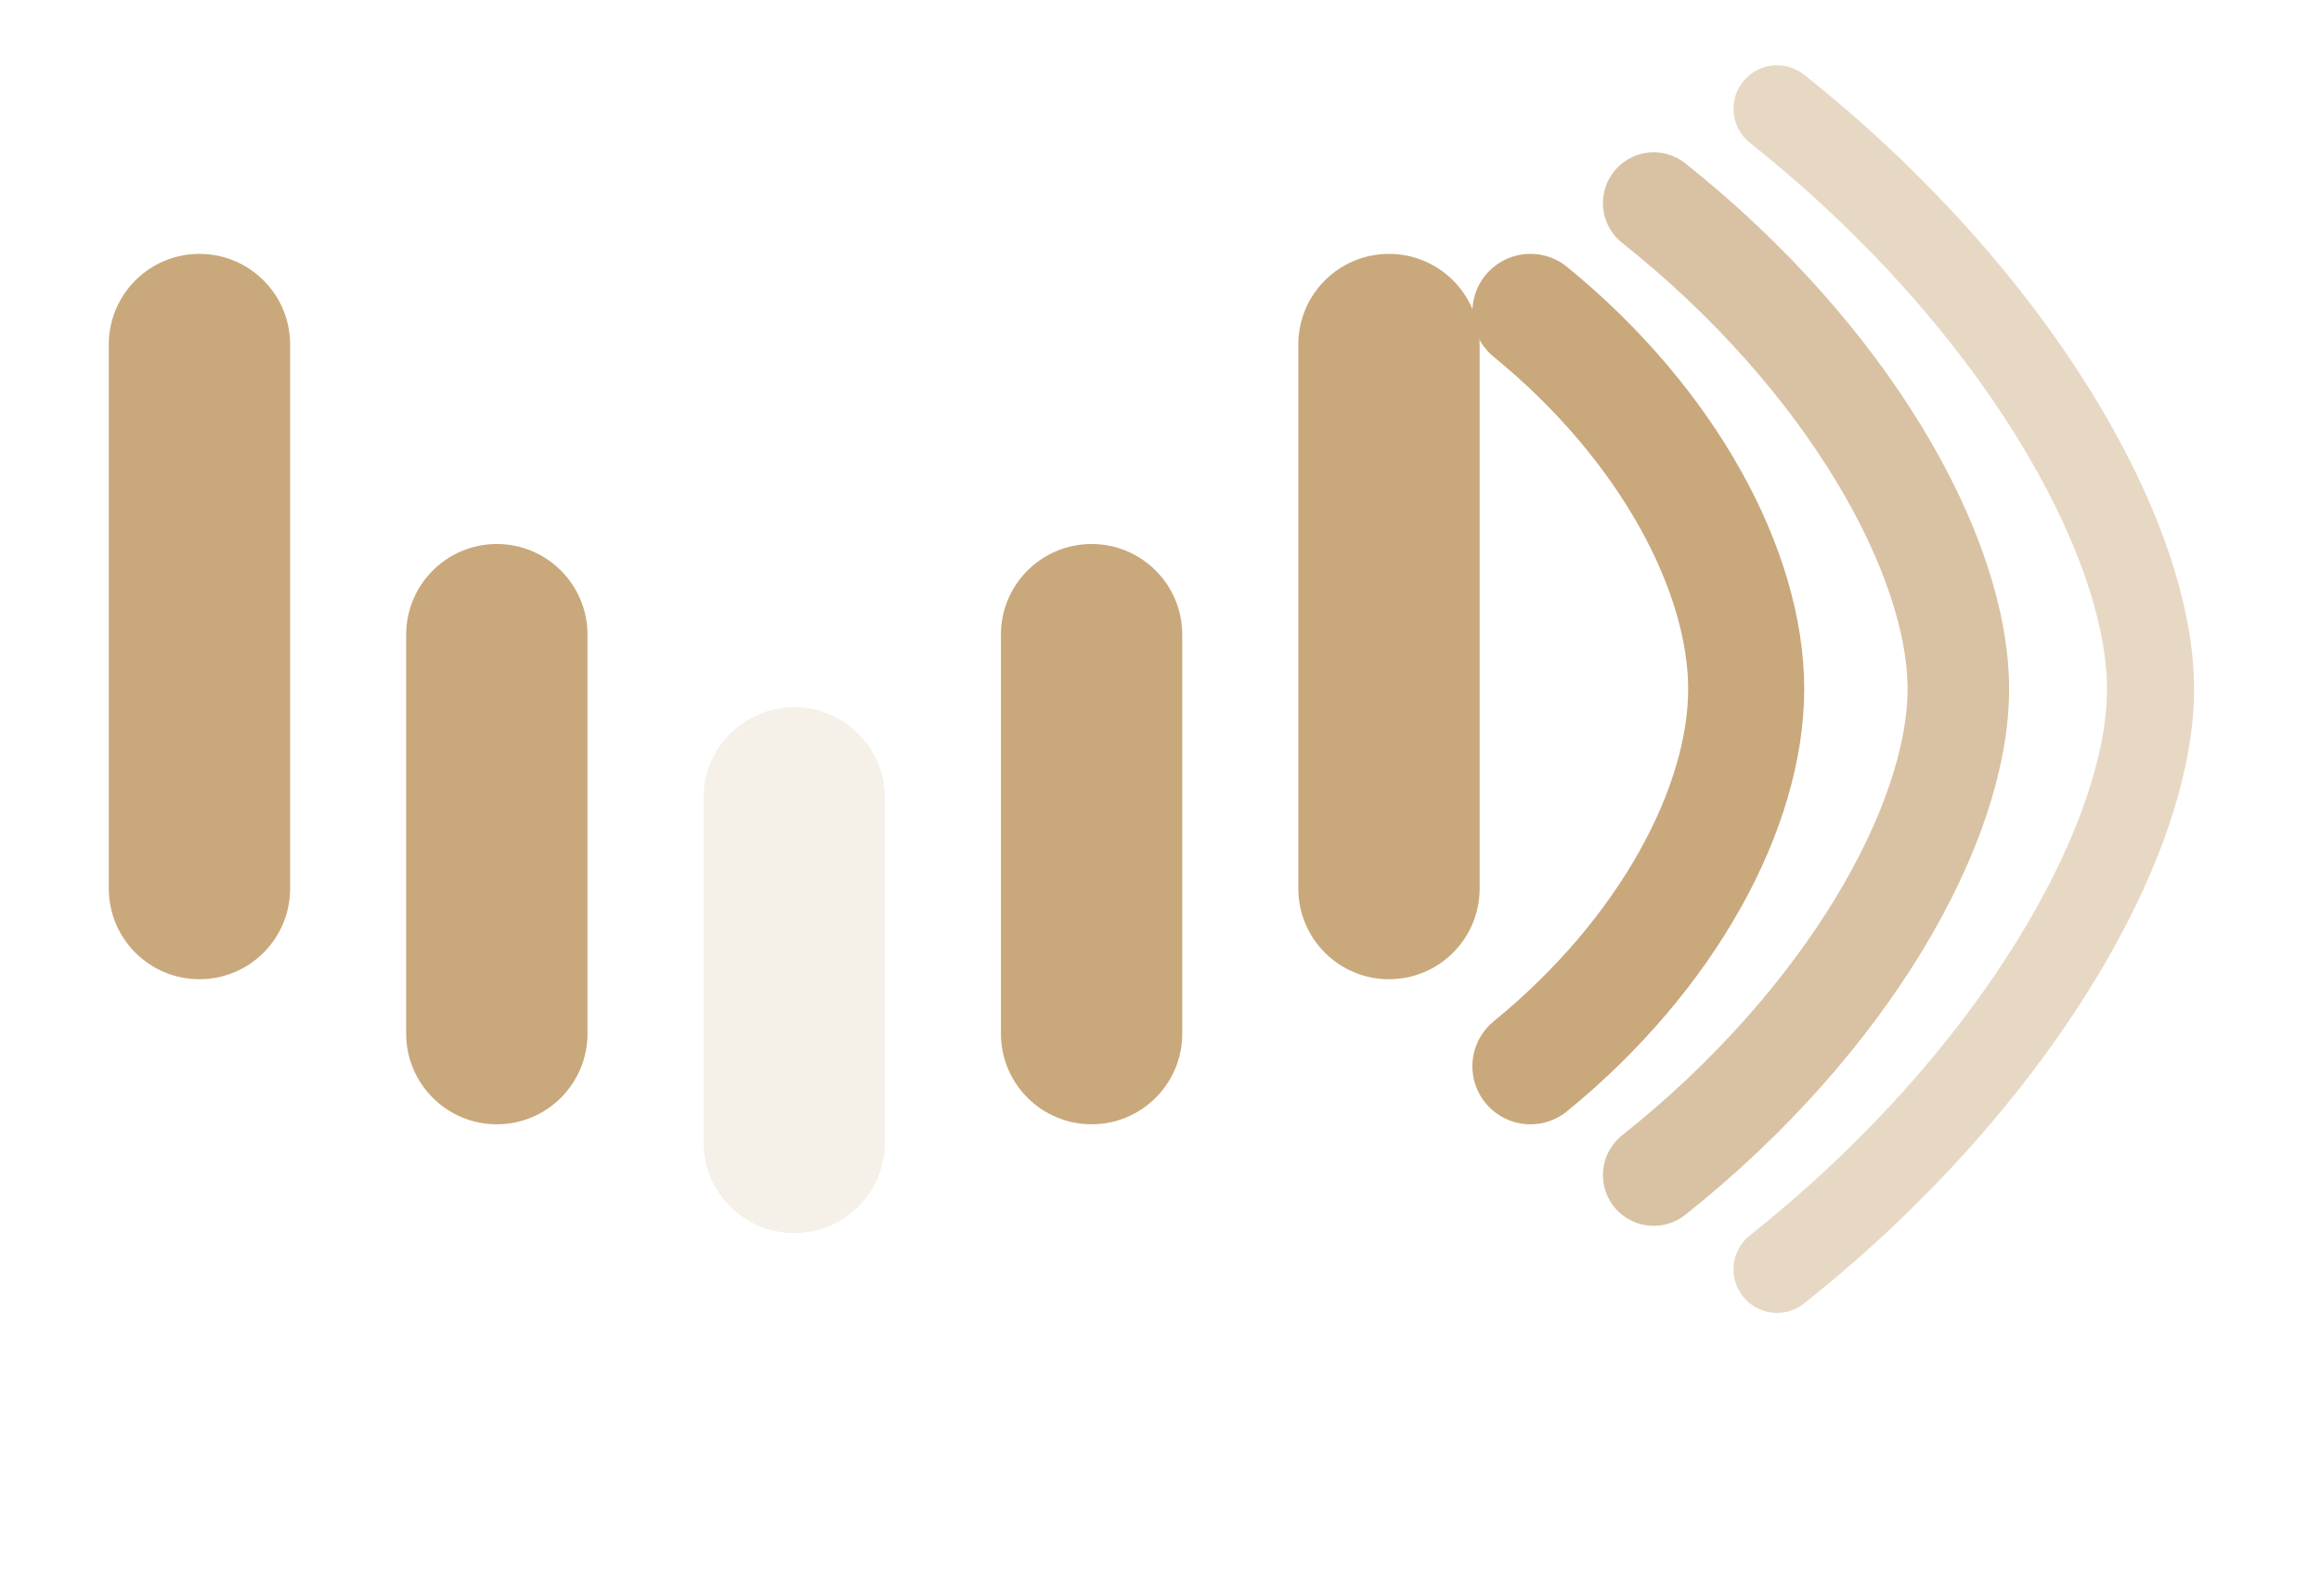
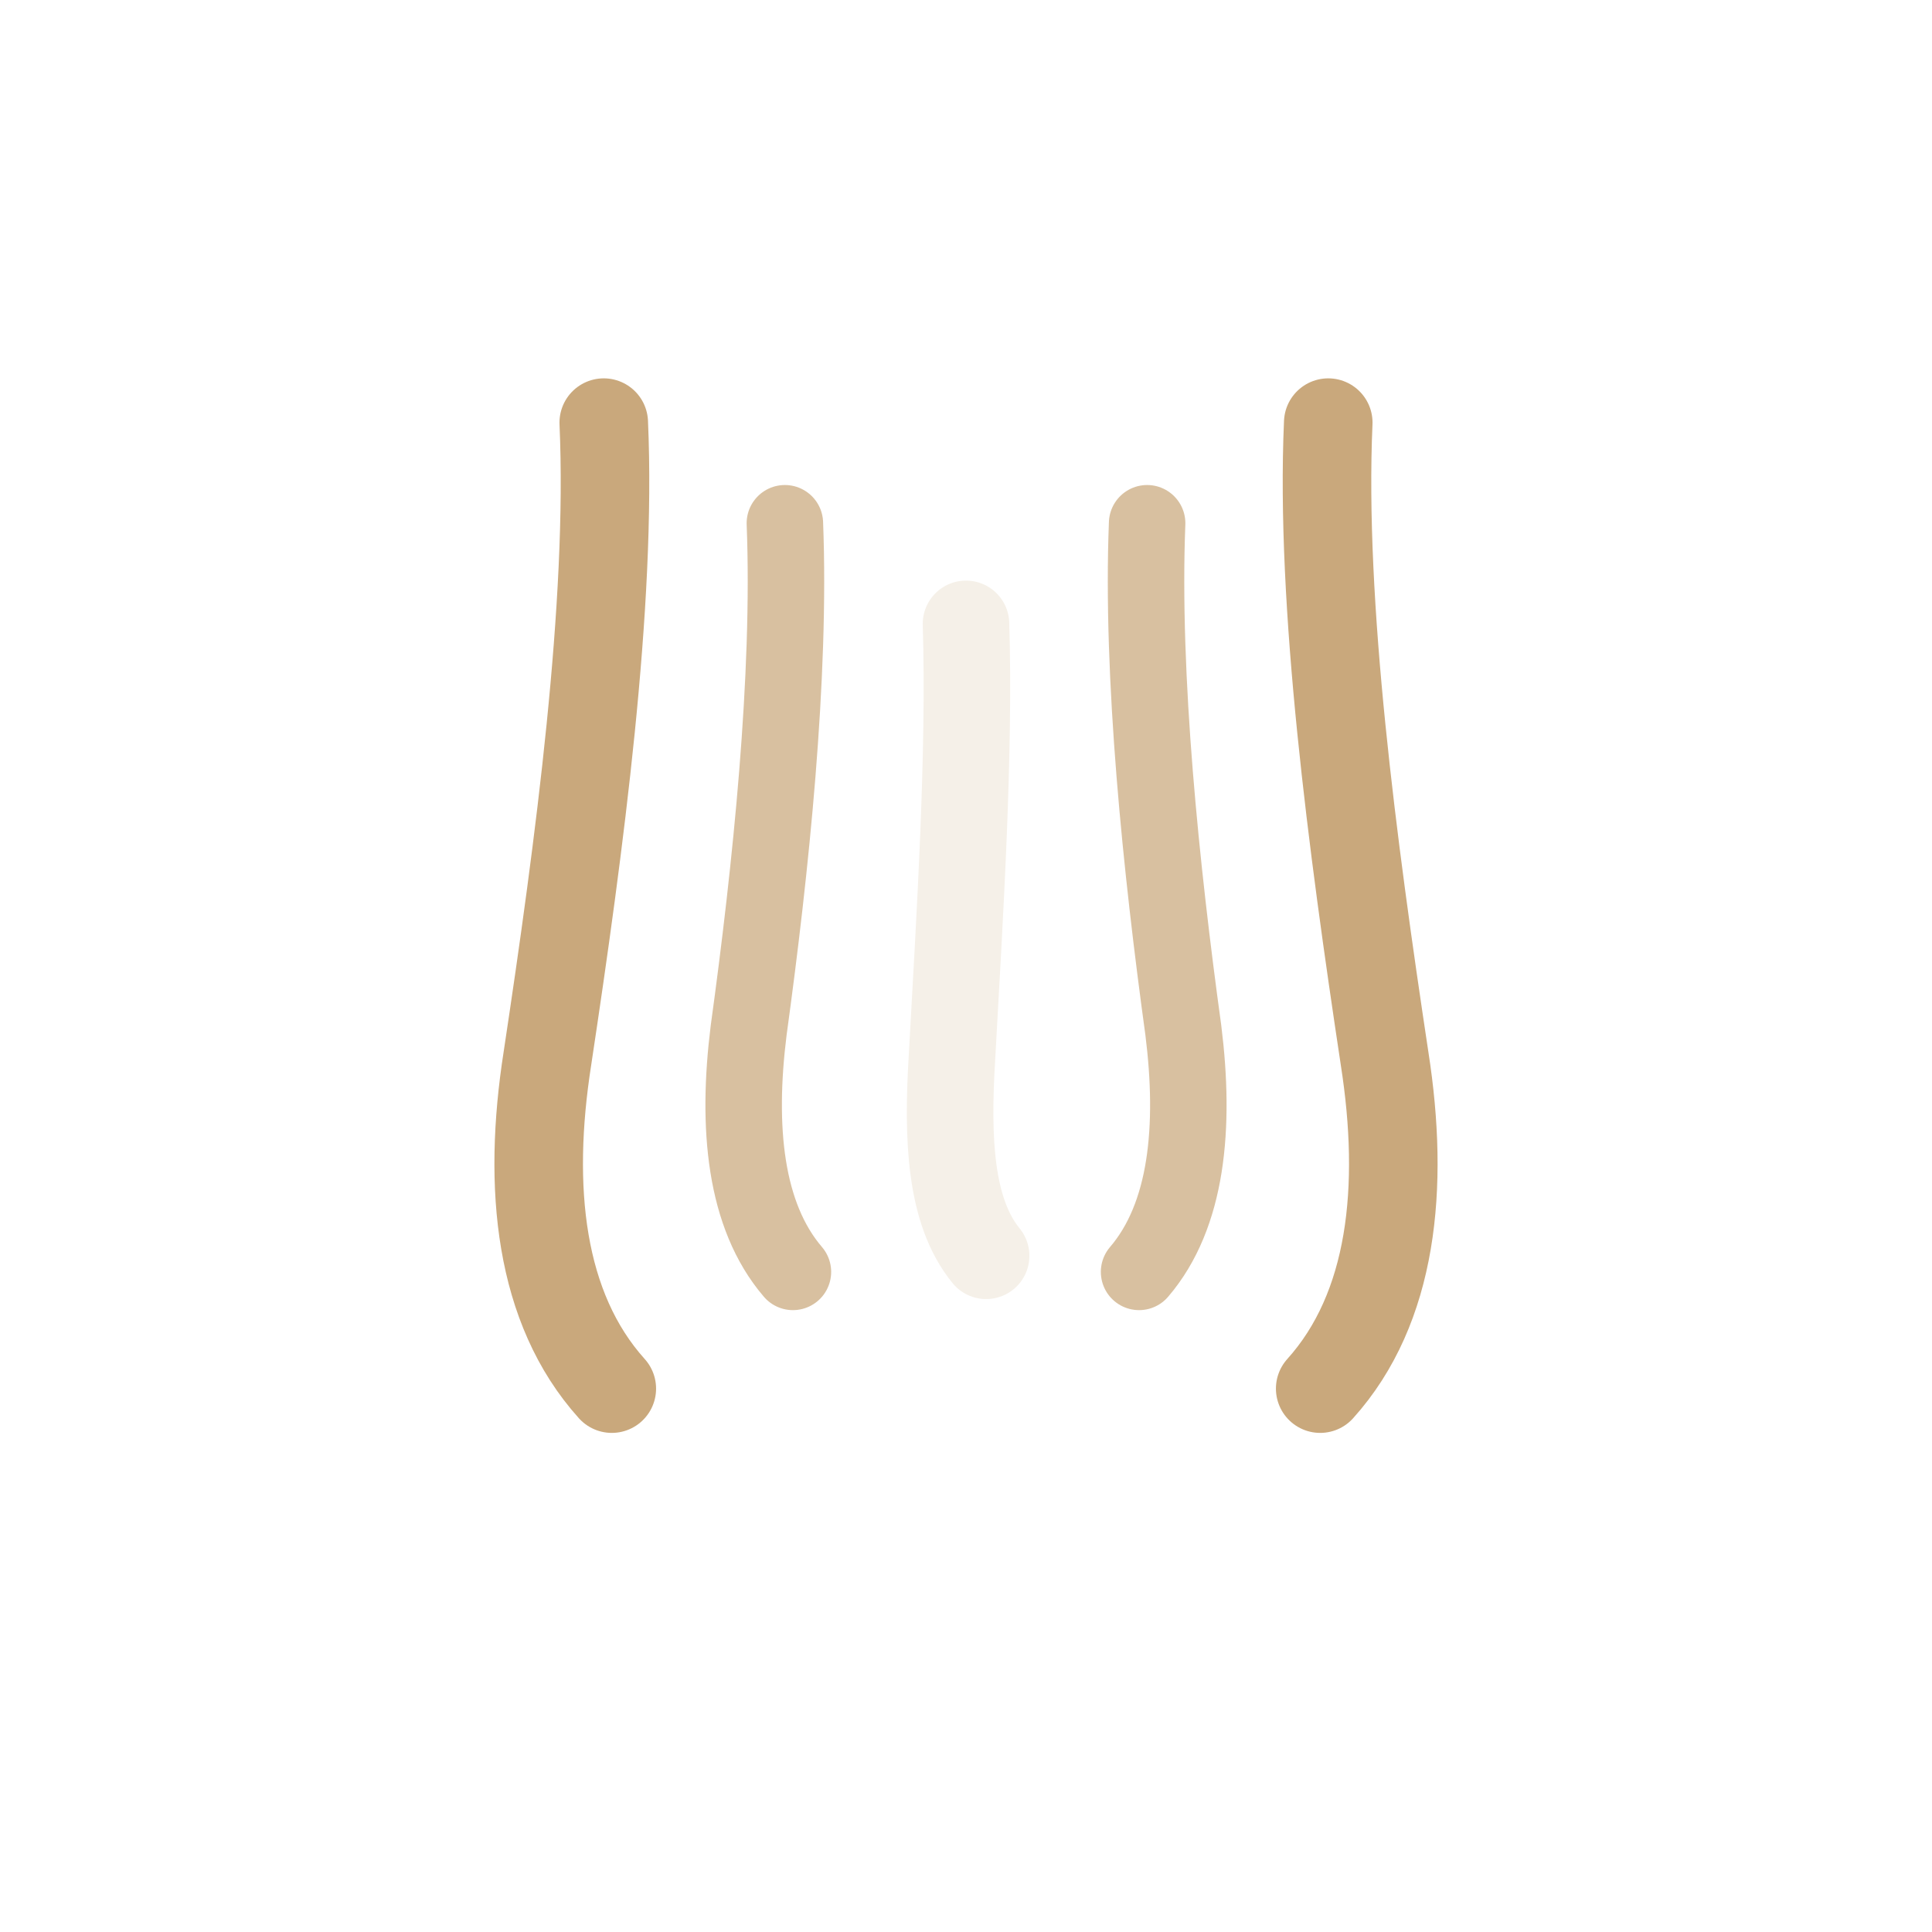
- <svg xmlns="http://www.w3.org/2000/svg" width="64" height="44" viewBox="0 0 64 44" fill="none">
-   <rect x="3" y="7" width="5" height="20" rx="2.5" fill="#C9A87C" />
-   <rect x="11.2" y="15" width="5" height="16" rx="2.5" fill="#C9A87C" />
-   <rect x="19.4" y="19.5" width="5" height="14.5" rx="2.5" fill="#F5F0E8" />
-   <rect x="27.6" y="15" width="5" height="16" rx="2.5" fill="#C9A87C" />
-   <rect x="35.8" y="7" width="5" height="20" rx="2.5" fill="#C9A87C" />
-   <path d="M42.2 8.6c3.8 3.1 5.95 7.15 5.95 10.4s-2.15 7.3-5.95 10.4" stroke="#C9A87C" stroke-width="3.2" stroke-linecap="round" fill="none" />
-   <path d="M45.6 5.6c5.35 4.25 8.4 9.7 8.4 13.4s-3.05 9.15-8.4 13.4" stroke="#C9A87C" stroke-width="2.8" stroke-linecap="round" fill="none" opacity="0.7" />
-   <path d="M49 3c6.55 5.2 10.3 11.8 10.3 16s-3.75 10.8-10.3 16" stroke="#C9A87C" stroke-width="2.4" stroke-linecap="round" fill="none" opacity="0.45" />
+ <svg xmlns="http://www.w3.org/2000/svg" width="48" height="48" viewBox="0 0 48 48" fill="none">
+   <path d="M15 10.5c0.2 4.5-0.6 10.5-1.4 15.8-.5 3.2-.2 6.2 1.6 8.2" stroke="#C9A87C" stroke-width="2.2" stroke-linecap="round" fill="none" />
+   <path d="M19.5 13c0.15 3.8-0.35 8.6-0.9 12.6-.3 2.4-.1 4.6 1.1 6" stroke="#C9A87C" stroke-width="1.9" stroke-linecap="round" fill="none" opacity="0.72" />
+   <path d="M24 15.5c0.1 3.2-0.15 7.2-0.35 10.8-.12 2-.05 3.8 0.85 4.9" stroke="#F5F0E8" stroke-width="2.15" stroke-linecap="round" fill="none" />
+   <path d="M28.5 13c-0.15 3.8 0.35 8.6 0.9 12.6.3 2.4.1 4.6-1.1 6" stroke="#C9A87C" stroke-width="1.9" stroke-linecap="round" fill="none" opacity="0.72" />
+   <path d="M33 10.5c-0.2 4.5 0.6 10.5 1.4 15.8.5 3.2.2 6.2-1.6 8.2" stroke="#C9A87C" stroke-width="2.2" stroke-linecap="round" fill="none" />
</svg>
